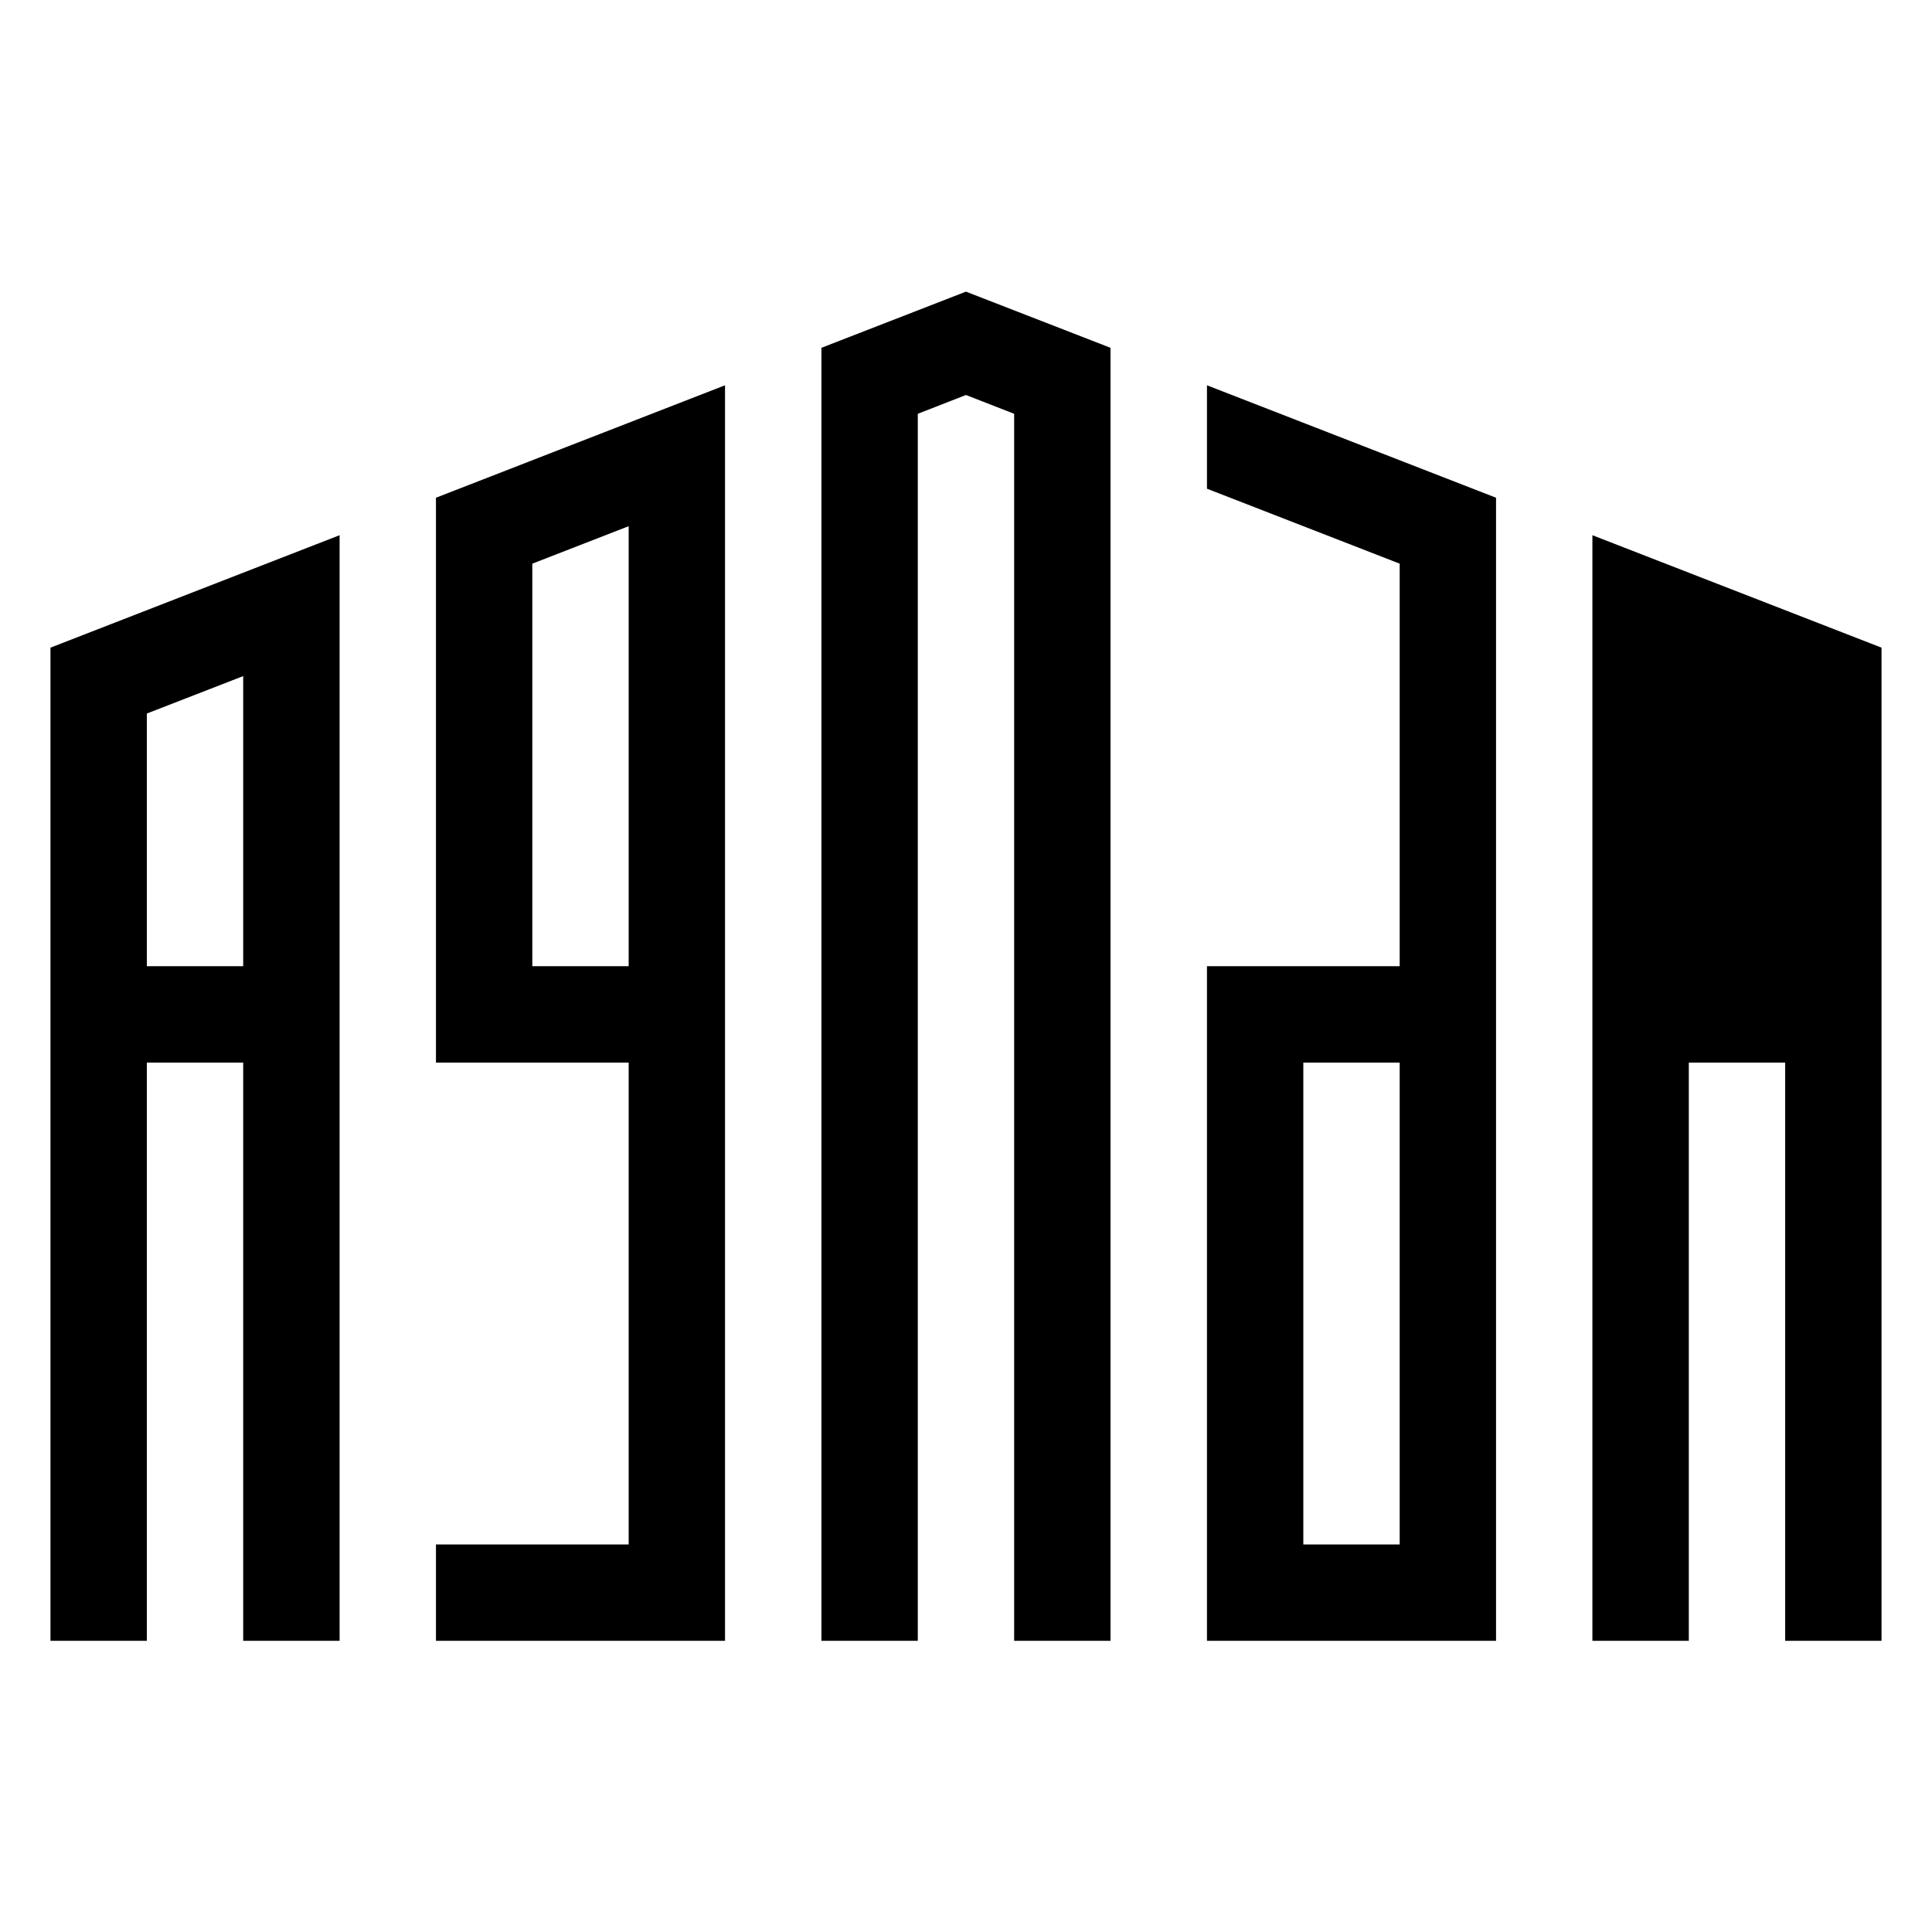
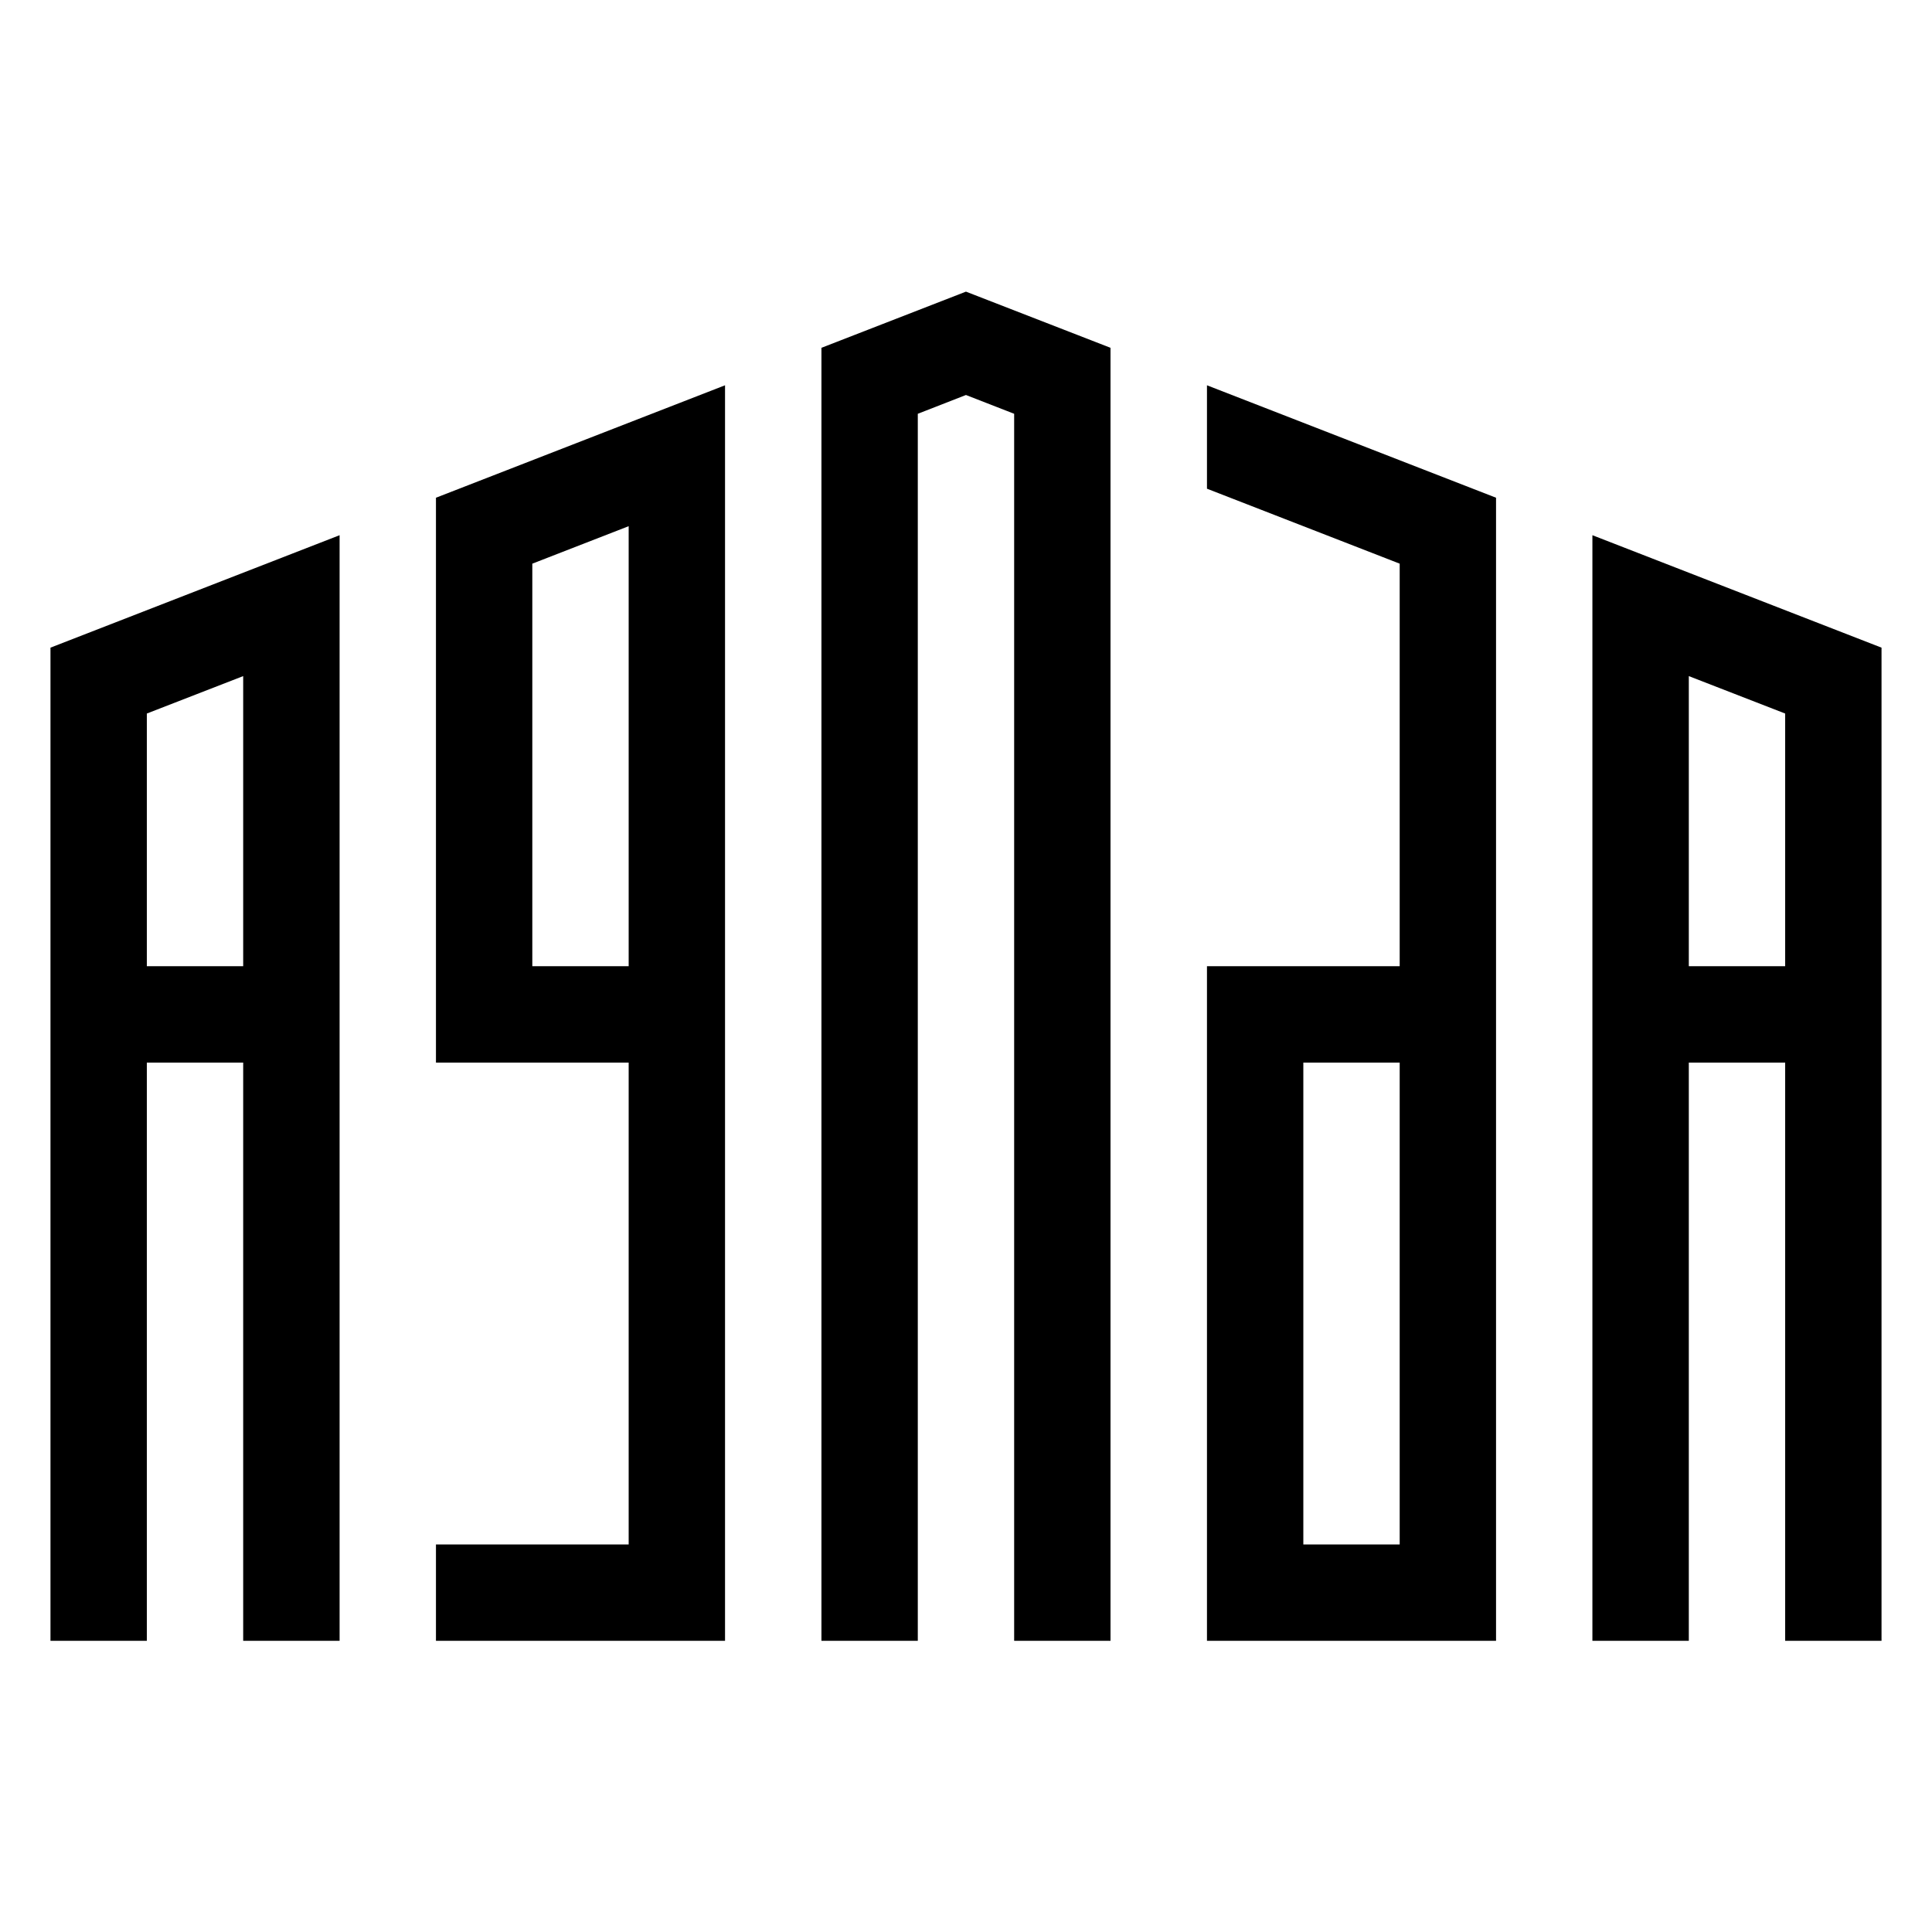
<svg xmlns="http://www.w3.org/2000/svg" viewBox="0 0 4000 4000" width="100%" height="100%">
  <defs>
-     <linearGradient id="lgArc" x1="0%" y1="0%" x2="0%" y2="100%">
+     <linearGradient id="lgArc" x1="0%" y1="0%" x2="100%" y2="100%">
      <stop offset="0%" stopColor="#7B2DBF" />
-       <stop offset="100%" stopColor="#1C1C72" />
+       <stop offset="100%" stopColor="#3B82F6" />
    </linearGradient>
  </defs>
-   <g fill="url(#lgArc)">
-     <path fillRule="evenodd" d="M104.5,3397.1 L104.5,1340.9 L703.1,1108.1 L703.1,3397.1 L503.5,3397.1 L503.5,2200 L304,2200 L304,3397.1 Z M304,2000.4 L503.5,2000.4 L503.5,1399.8 L304,1477.3 Z" />
-     <path fillRule="evenodd" d="M902.6,3197.6 L902.6,3397.1 L1501.1,3397.1 L1501.1,797.7 L902.6,1030.5 L902.6,2200 L1301.6,2200 L1301.6,3197.6 Z M1102.1,1167 L1301.6,1089.4 L1301.6,2000.4 L1102.1,2000.4 Z" />
-     <polygon fillRule="evenodd" points="1700.7,3397.1 1900.2,3397.1 1900.2,856.7 1999.9,817.8 2099.7,856.7 2099.7,3397.1 2299.2,3397.1 2299.2,720.1 1999.9,603.8 1700.7,720.1" />
-     <path fillRule="evenodd" d="M2498.9,1011.8 L2897.9,1167 L2897.9,2000.4 L2498.9,2000.4 L2498.9,3397.1 L3097.4,3397.1 L3097.4,1030.5 L2498.9,797.7 Z M2698.4,2200 L2897.9,2200 L2897.9,3197.6 L2698.4,3197.6 Z" />
-     <path fillRule="evenodd" d="M3296.9,1108.1 L3895.5,1340.9 L3895.5,3397.1 L3696,3397.1 L3696,2200 L3496.5,2200 L3496.5,3397.1 L3296.9,3397.1 Z M3496.5,1399.8 L3696,1477.3 L3696,2000.4 L3496.5,2000.4 Z" />
+   <g style="fill:url(#lgArc); fill-rule:evenodd;">
+     <path d="M104.5,3397.1 L104.5,1340.9 L703.1,1108.1 L703.1,3397.1 L503.5,3397.1 L503.5,2200 L304,2200 L304,3397.1 Z M304,2000.4 L503.5,2000.4 L503.5,1399.8 L304,1477.3 Z" />
+     <path d="M902.6,3197.6 L902.6,3397.1 L1501.1,3397.1 L1501.1,797.7 L902.6,1030.5 L902.6,2200 L1301.6,2200 L1301.6,3197.6 Z M1102.1,1167 L1301.6,1089.4 L1301.6,2000.4 L1102.1,2000.4 Z" />
+     <polygon points="1700.7,3397.1 1900.2,3397.1 1900.2,856.7 1999.9,817.8 2099.7,856.7 2099.7,3397.1 2299.2,3397.1 2299.2,720.1 1999.9,603.8 1700.7,720.1" />
+     <path d="M2498.9,1011.8 L2897.9,1167 L2897.9,2000.4 L2498.9,2000.4 L2498.9,3397.1 L3097.4,3397.1 L3097.4,1030.5 L2498.9,797.7 Z M2698.4,2200 L2897.9,2200 L2897.9,3197.6 L2698.4,3197.6 Z" />
+     <path d="M3296.9,1108.1 L3895.5,1340.9 L3895.5,3397.1 L3696,3397.1 L3696,2200 L3496.5,2200 L3496.5,3397.1 L3296.9,3397.1 Z M3496.5,1399.8 L3696,1477.3 L3696,2000.4 L3496.5,2000.4 Z" />
  </g>
</svg>
